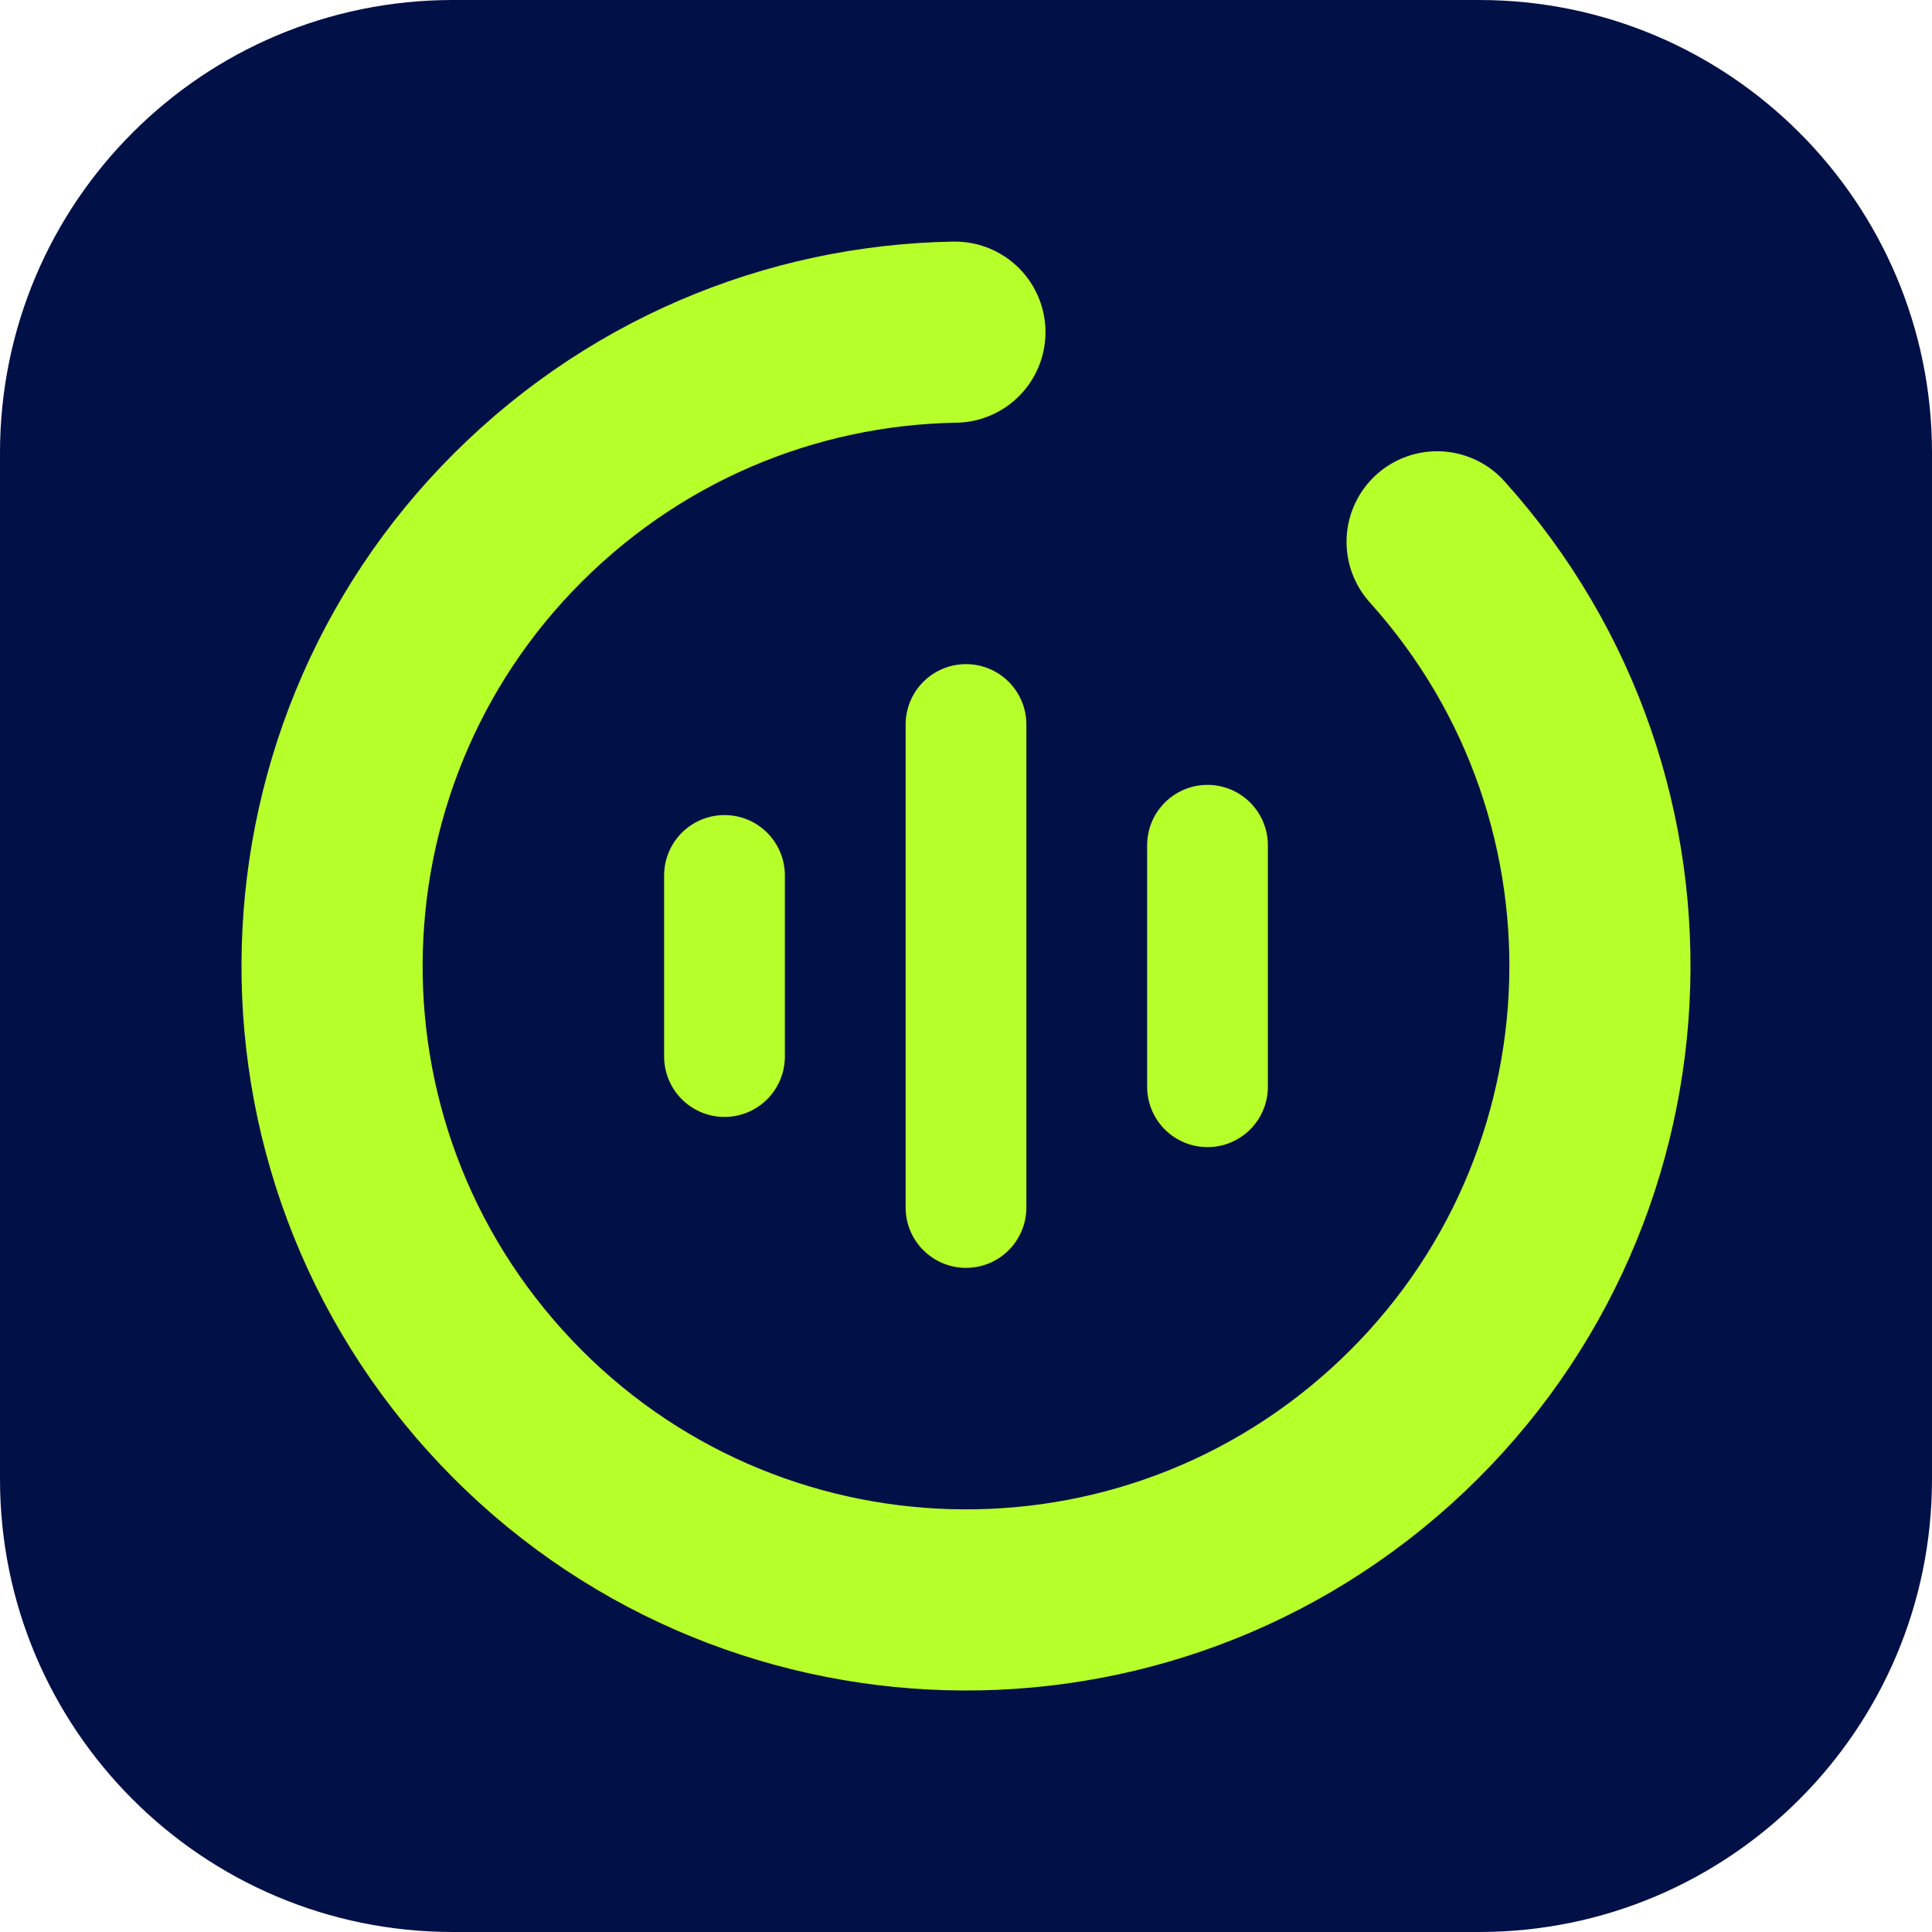
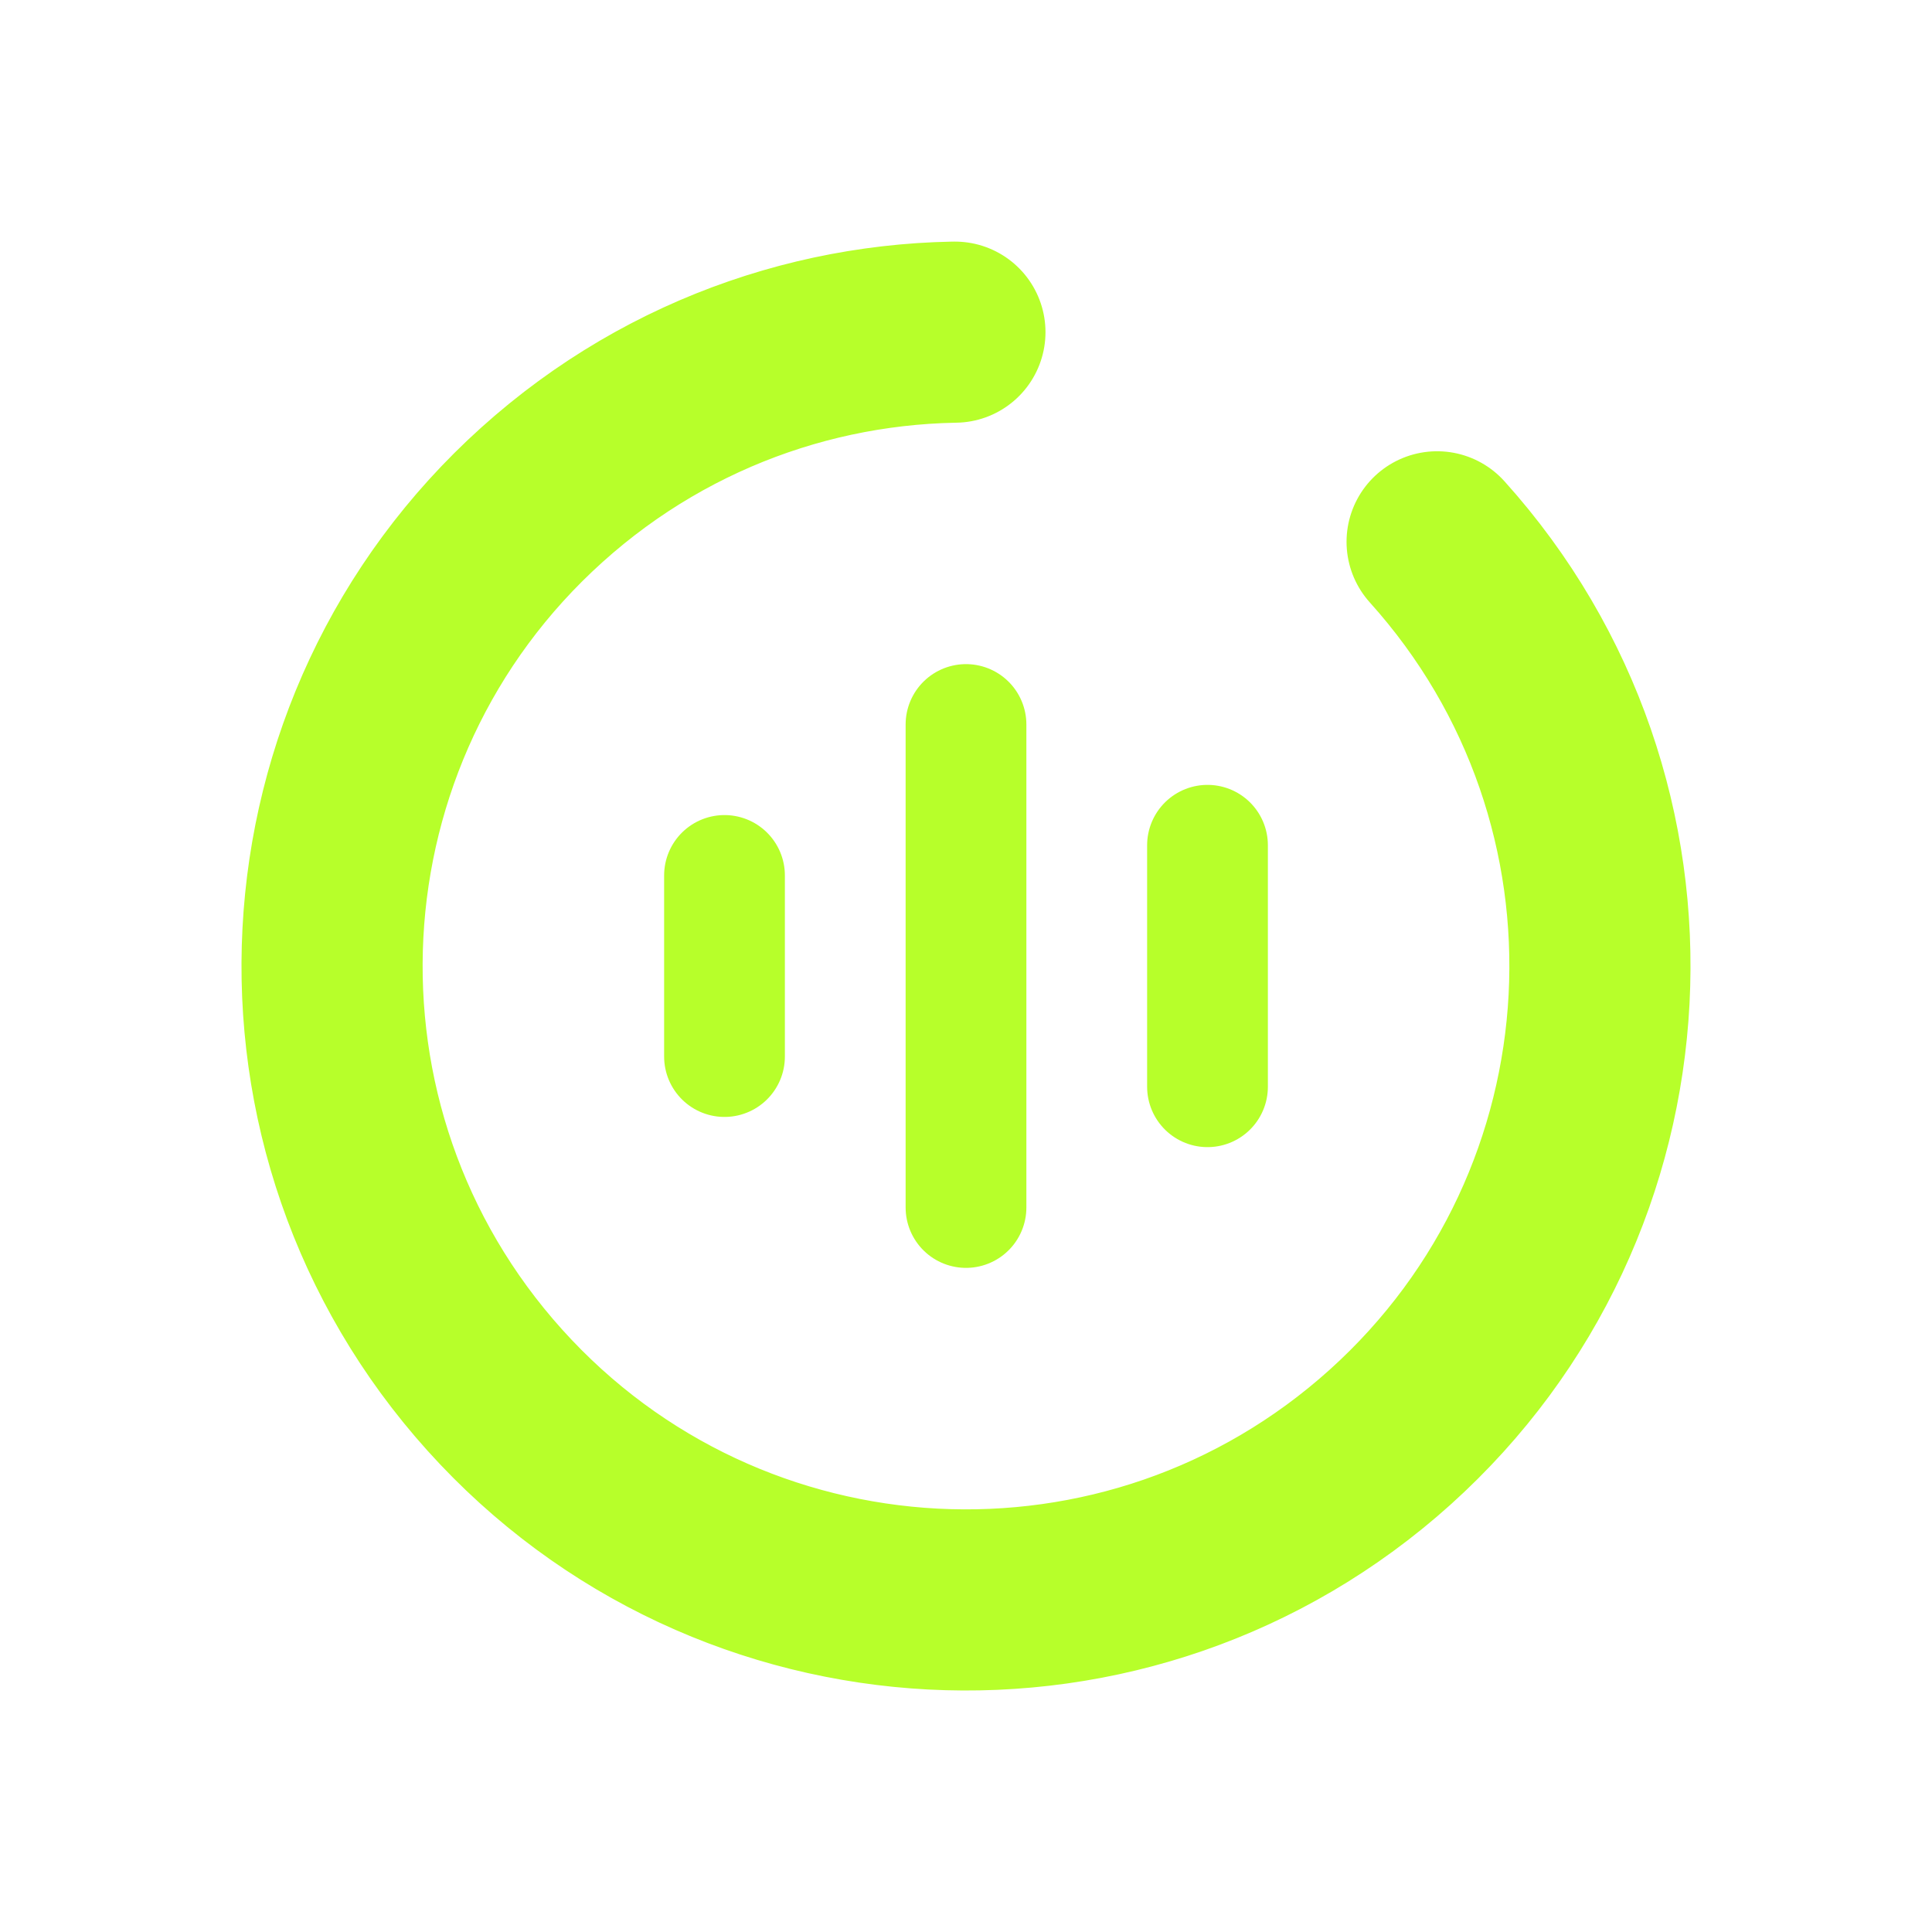
<svg xmlns="http://www.w3.org/2000/svg" viewBox="0 0 64 64">
-   <rect width="64" height="64" rx="15" fill="#011047" />
  <circle cx="32" cy="32" r="21" fill="none" stroke="#b7ff2a" stroke-width="6" stroke-linecap="round" stroke-dasharray="114 22" transform="rotate(-42 32 32)" />
  <path d="M24 29v6M32 24v16M40 28v8" fill="none" stroke="#b7ff2a" stroke-width="4" stroke-linecap="round" />
</svg>
